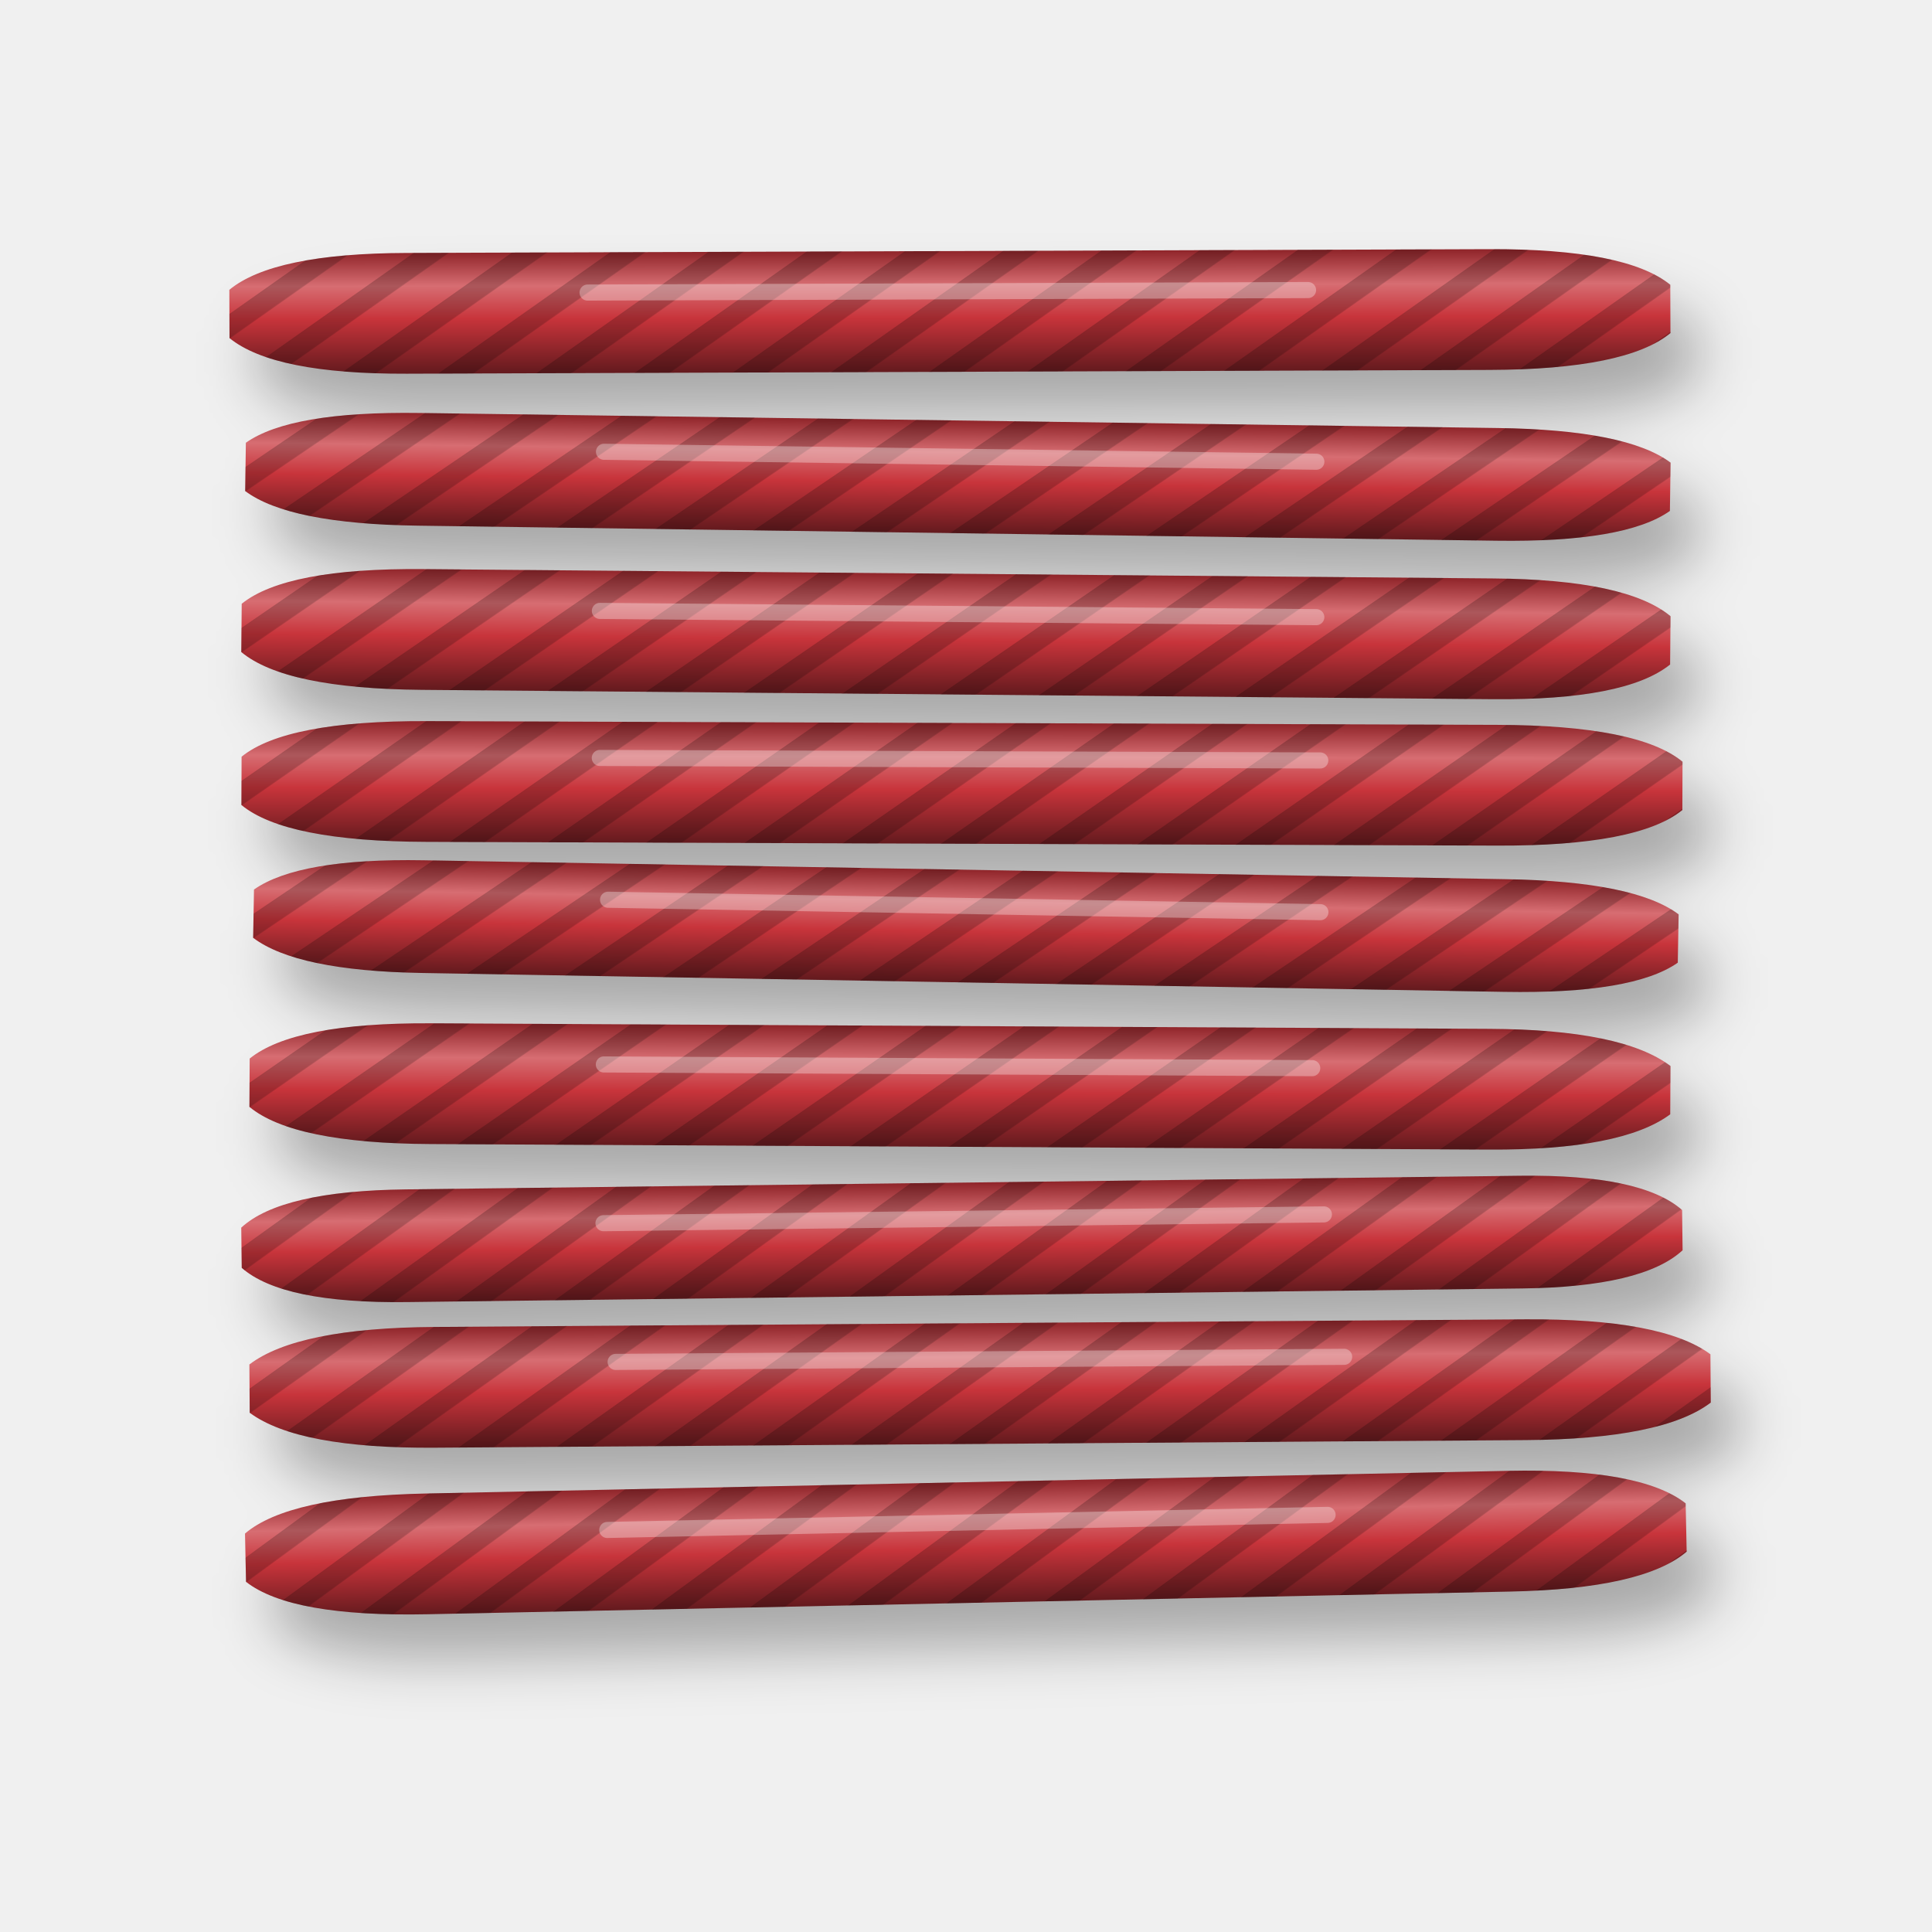
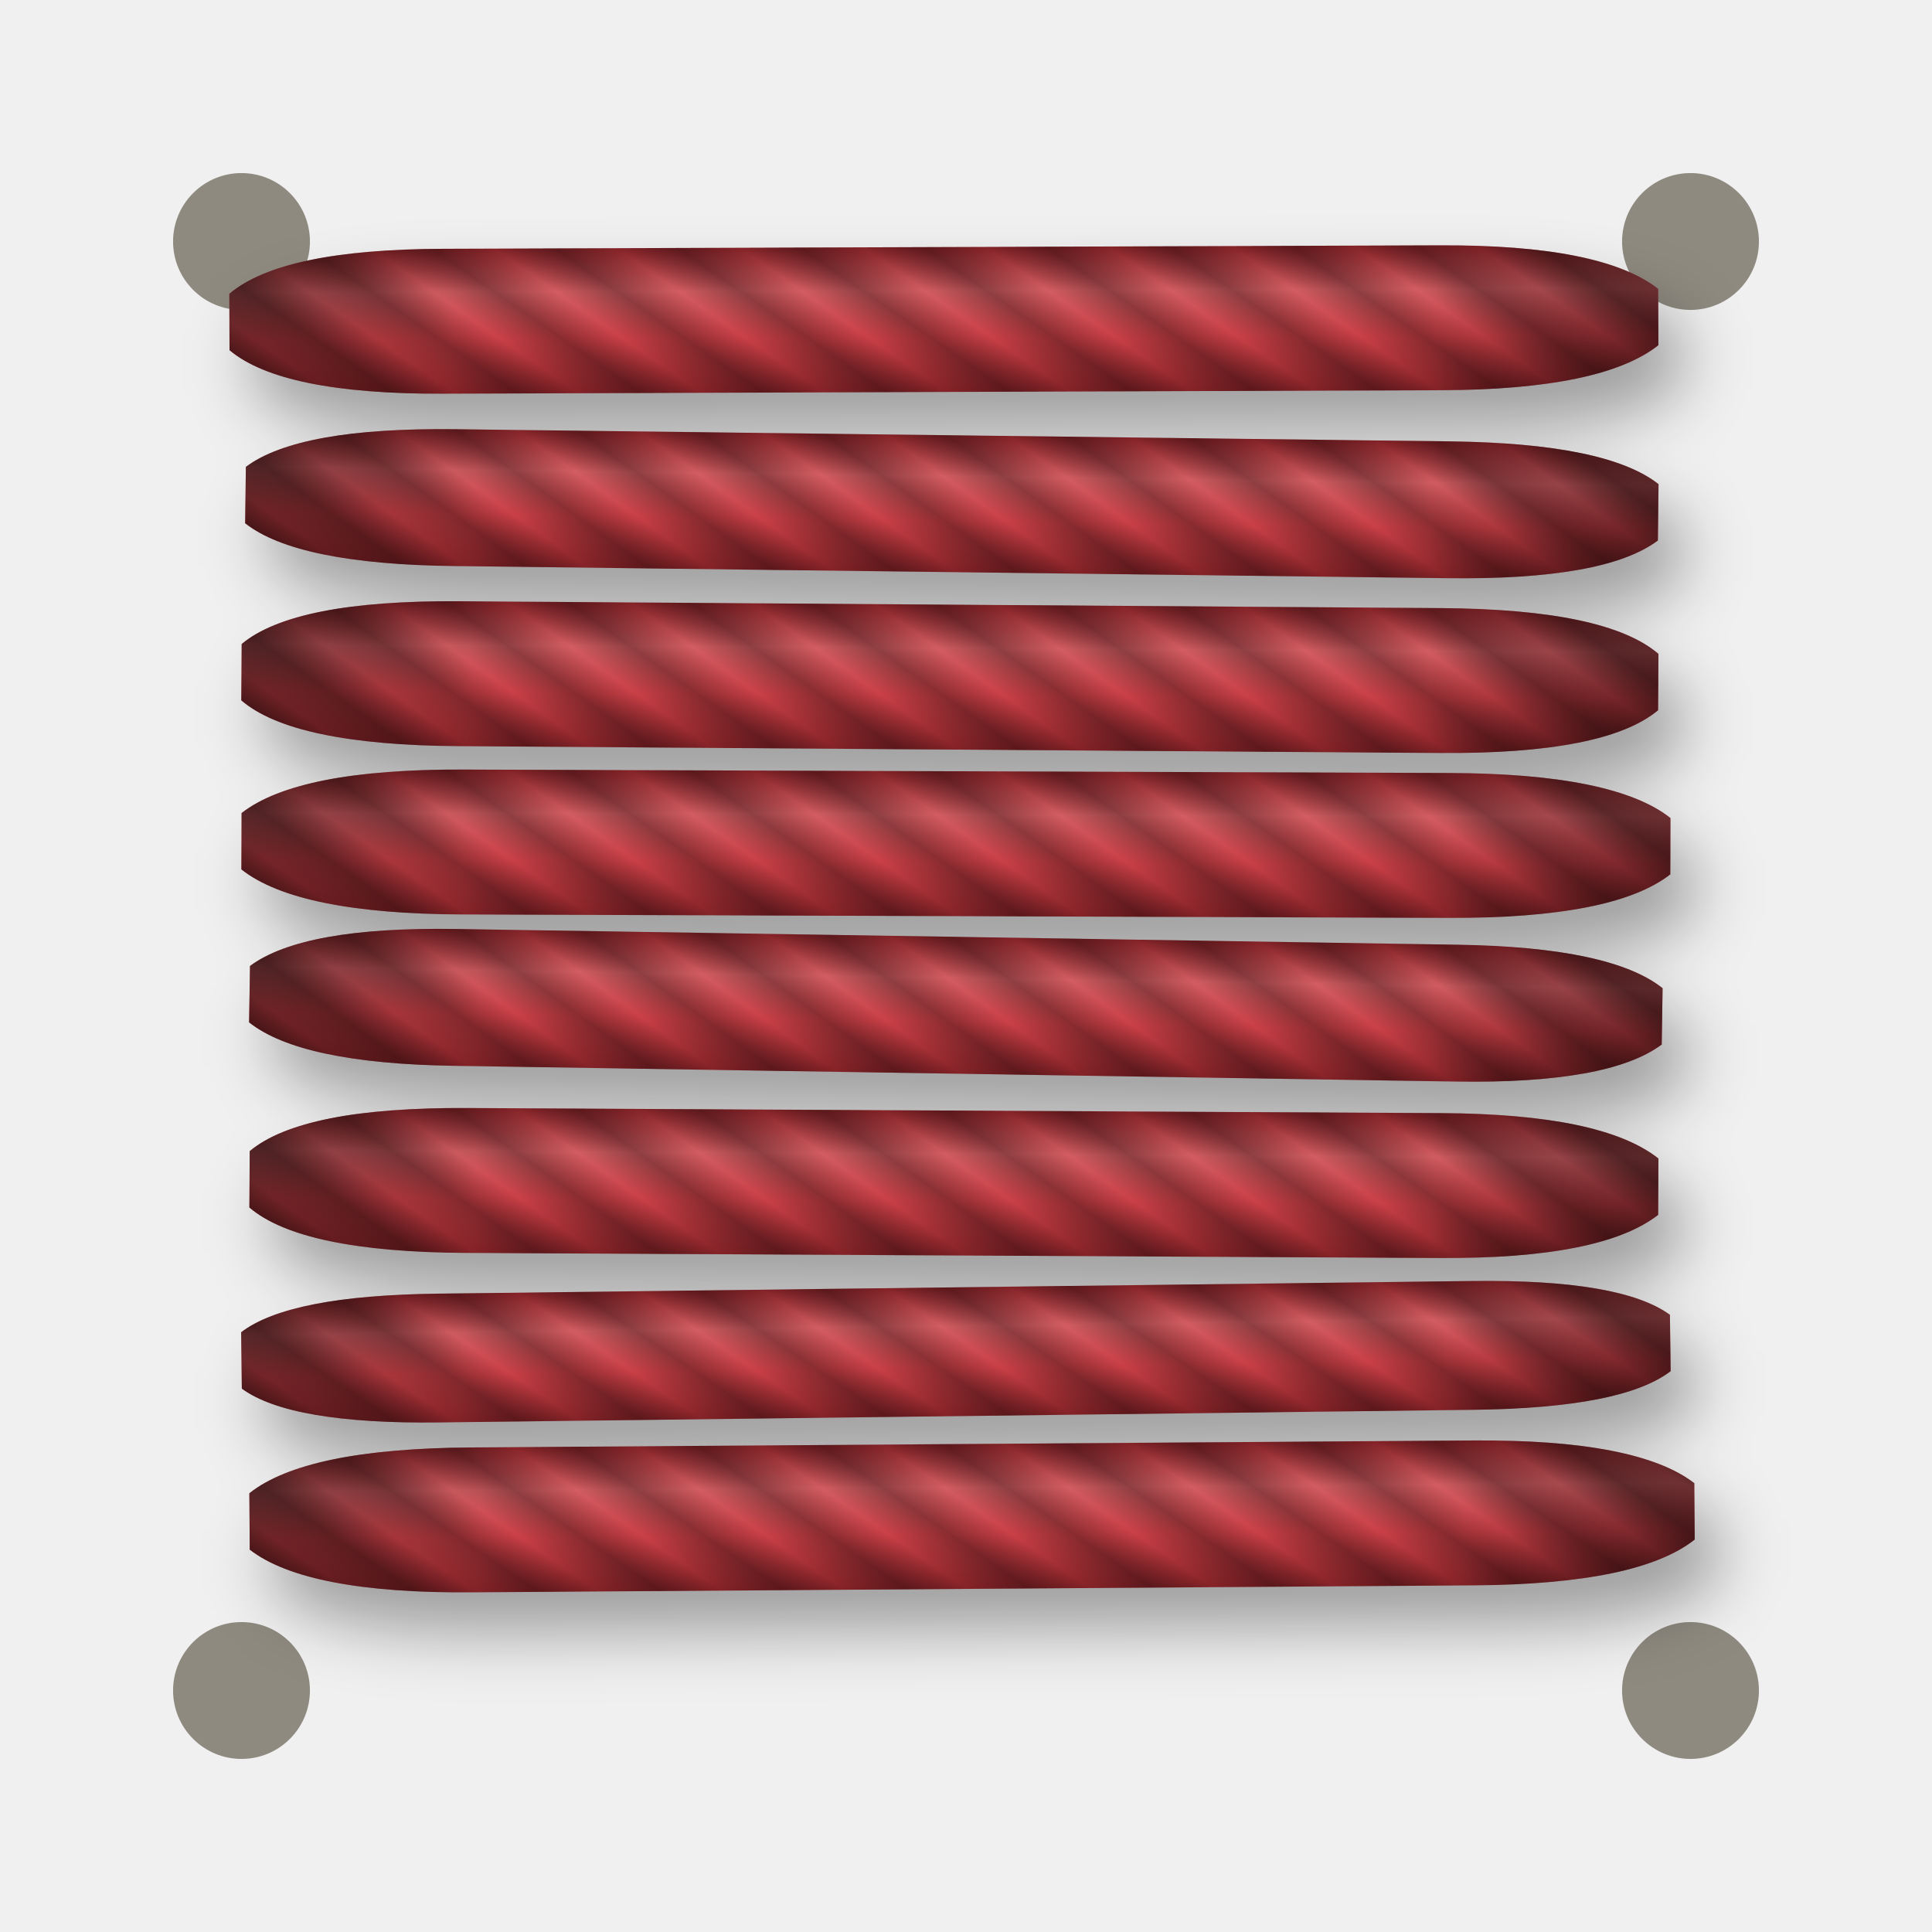
<svg xmlns="http://www.w3.org/2000/svg" width="48" height="48" viewBox="0 0 48 48" aria-hidden="true">
  <defs>
    <filter id="fill-rows-blur" x="-10%" y="-10%" width="120%" height="120%">
-       <feGaussianBlur stdDeviation="0.7" />
+       <feGaussianBlur stdDeviation="0.8" />
    </filter>
-     <linearGradient id="fill-rows-gc8343bt" x1="0" y1="0" x2="0" y2="1">
-       <stop offset="0" stop-color="#90252a" />
-       <stop offset="0.28" stop-color="#d76d72" />
-       <stop offset="0.55" stop-color="#c8343b" />
-       <stop offset="1" stop-color="#641a1e" />
+     <linearGradient id="fill-rows-gc8343bt1" x1="0" y1="0" x2="0" y2="1">
+       <stop offset="0" stop-color="#842227" />
+       <stop offset="0.3" stop-color="#d35d62" />
+       <stop offset="0.62" stop-color="#cb4047" />
+       <stop offset="1" stop-color="#842227" />
    </linearGradient>
-     <pattern id="fill-rows-t1_4" patternUnits="userSpaceOnUse" width="1.4" height="1.4" patternTransform="rotate(55)">
-       <rect width="0.5" height="1.4" fill="#000" fill-opacity=".2" />
+     <linearGradient id="fill-rows-groove">
+       <stop offset="0" stop-opacity="0" />
+       <stop offset=".5" stop-opacity=".32" />
+       <stop offset="1" stop-opacity="0" />
+     </linearGradient>
+     <pattern id="fill-rows-t1_75" patternUnits="userSpaceOnUse" width="1.75" height="1.75" patternTransform="rotate(-55)">
+       <rect width="1.75" height="1.75" fill="url(#fill-rows-groove)" />
    </pattern>
+     <linearGradient id="fill-rows-e11">
+       <stop offset="0" stop-opacity="0.5" />
+       <stop offset="0.16" stop-opacity="0" />
+       <stop offset="0.84" stop-opacity="0" />
+       <stop offset="1" stop-opacity="0.5" />
+     </linearGradient>
  </defs>
-   <g transform="translate(.7 1.1)" fill="#000" fill-opacity=".3" filter="url(#fill-rows-blur)">
-     <path transform="translate(5.7 7.8) rotate(-0.2)" d="M0 -0.6Q1.1 -1.5 4.4 -1.5L31.3 -1.5Q34.7 -1.5 35.8 -0.6L35.8 0.6Q34.7 1.5 31.3 1.5L4.4 1.5Q1.1 1.5 0 0.6Z" />
-     <path transform="translate(6.1 11.6) rotate(0.8)" d="M0 -0.6Q1.1 -1.4 4.3 -1.4L31.1 -1.4Q34.3 -1.4 35.4 -0.6L35.4 0.6Q34.3 1.4 31.1 1.4L4.3 1.4Q1.1 1.4 0 0.6Z" />
-     <path transform="translate(6 15.6) rotate(0.5)" d="M0 -0.6Q1.1 -1.5 4.5 -1.5L31.1 -1.5Q34.4 -1.5 35.5 -0.6L35.5 0.6Q34.4 1.5 31.1 1.5L4.5 1.5Q1.1 1.5 0 0.6Z" />
-     <path transform="translate(6 19.4) rotate(0.2)" d="M0 -0.6Q1.1 -1.5 4.6 -1.5L31.2 -1.5Q34.7 -1.5 35.8 -0.6L35.8 0.6Q34.7 1.5 31.2 1.5L4.6 1.5Q1.1 1.5 0 0.6Z" />
-     <path transform="translate(6.3 22.7) rotate(1)" d="M0 -0.6Q1.1 -1.4 4.2 -1.4L31.1 -1.4Q34.3 -1.4 35.4 -0.6L35.4 0.6Q34.3 1.4 31.1 1.4L4.2 1.4Q1.1 1.4 0 0.6Z" />
-     <path transform="translate(6.2 26.9) rotate(0.3)" d="M0 -0.6Q1.1 -1.5 4.5 -1.5L30.8 -1.5Q34.1 -1.5 35.3 -0.6L35.3 0.6Q34.1 1.5 30.8 1.5L4.5 1.5Q1.1 1.5 0 0.6Z" />
-     <path transform="translate(6 31) rotate(-0.7)" d="M0 -0.5Q1 -1.4 4.1 -1.4L31.8 -1.4Q34.8 -1.4 35.8 -0.5L35.8 0.5Q34.8 1.4 31.8 1.4L4.1 1.4Q1 1.4 0 0.5Z" />
-     <path transform="translate(6.2 34.5) rotate(-0.4)" d="M0 -0.6Q1.2 -1.5 4.6 -1.5L31.7 -1.5Q35.1 -1.5 36.3 -0.6L36.3 0.6Q35.1 1.5 31.7 1.5L4.6 1.5Q1.2 1.5 0 0.6Z" />
-     <path transform="translate(6.1 38.7) rotate(-1.2)" d="M0 -0.6Q1.1 -1.5 4.5 -1.5L31.4 -1.5Q34.7 -1.5 35.8 -0.6L35.8 0.6Q34.7 1.5 31.4 1.5L4.5 1.5Q1.1 1.5 0 0.6Z" />
+   <circle cx="6" cy="6" r="1.7" fill="#8F8A80" />
+   <circle cx="42" cy="6" r="1.7" fill="#8F8A80" />
+   <circle cx="6" cy="42" r="1.7" fill="#8F8A80" />
+   <circle cx="42" cy="42" r="1.7" fill="#8F8A80" />
+   <g transform="translate(.6 1)" fill="#000" fill-opacity=".34" filter="url(#fill-rows-blur)">
+     <path transform="translate(5.7 8) rotate(-0.2)" d="M0 -0.7Q1.3 -1.8 5.3 -1.8L30.1 -1.8Q34.1 -1.8 35.5 -0.7L35.5 0.7Q34.1 1.8 30.1 1.8L5.3 1.8Q1.3 1.8 0 0.7Z" />
+     <path transform="translate(6.1 12.3) rotate(0.7)" d="M0 -0.7Q1.3 -1.7 5.2 -1.7L29.9 -1.7Q33.8 -1.7 35.1 -0.7L35.1 0.7Q33.8 1.7 29.9 1.7L5.2 1.7Q1.3 1.7 0 0.7Z" />
+     <path transform="translate(6 16.7) rotate(0.4)" d="M0 -0.7Q1.3 -1.8 5.4 -1.8L29.8 -1.8Q33.9 -1.8 35.2 -0.7L35.2 0.7Q33.9 1.8 29.8 1.8L5.4 1.8Q1.3 1.8 0 0.7Z" />
+     <path transform="translate(6 20.9) rotate(0.2)" d="M0 -0.7Q1.4 -1.8 5.5 -1.8L30 -1.8Q34.1 -1.8 35.5 -0.7L35.5 0.7Q34.1 1.8 30 1.8L5.5 1.8Q1.4 1.8 0 0.7Z" />
+     <path transform="translate(6.2 24.7) rotate(0.9)" d="M0 -0.7Q1.3 -1.7 5.1 -1.7L30 -1.7Q33.8 -1.7 35.1 -0.7L35.1 0.7Q33.8 1.7 30 1.7L5.1 1.7Q1.3 1.7 0 0.7Z" />
+     <path transform="translate(6.2 29.3) rotate(0.3)" d="M0 -0.7Q1.3 -1.8 5.4 -1.8L29.6 -1.8Q33.6 -1.8 35 -0.7L35 0.7Q33.6 1.8 29.6 1.8L5.4 1.8Q1.3 1.8 0 0.7Z" />
+     <path transform="translate(6 33.8) rotate(-0.7)" d="M0 -0.7Q1.2 -1.6 4.9 -1.6L30.6 -1.6Q34.3 -1.6 35.5 -0.7L35.5 0.7Q34.3 1.6 30.6 1.6L4.9 1.6Q1.2 1.6 0 0.7Z" />
+     <path transform="translate(6.2 37.8) rotate(-0.4)" d="M0 -0.7Q1.4 -1.8 5.5 -1.8L30.4 -1.8Q34.5 -1.8 35.9 -0.7L35.9 0.7Q34.5 1.8 30.4 1.8L5.5 1.8Q1.4 1.8 0 0.7Z" />
  </g>
-   <g transform="translate(5.7 7.8) rotate(-0.2)">
-     <path d="M0 -0.6Q1.1 -1.5 4.4 -1.5L31.3 -1.5Q34.7 -1.5 35.8 -0.6L35.8 0.6Q34.7 1.5 31.3 1.5L4.4 1.5Q1.1 1.5 0 0.6Z" fill="url(#fill-rows-gc8343bt)" />
-     <path d="M0 -0.6Q1.1 -1.5 4.4 -1.5L31.3 -1.5Q34.7 -1.5 35.8 -0.6L35.8 0.6Q34.7 1.5 31.3 1.5L4.4 1.5Q1.1 1.5 0 0.6Z" fill="url(#fill-rows-t1_4)" />
-     <path d="M8.9 -0.5H26.8" stroke="#fff" stroke-opacity=".32" stroke-width="0.4" stroke-linecap="round" />
+   <g transform="translate(5.7 8) rotate(-0.2)">
+     <path d="M0 -0.7Q1.3 -1.8 5.3 -1.8L30.1 -1.8Q34.1 -1.8 35.5 -0.7L35.5 0.7Q34.1 1.8 30.1 1.8L5.3 1.8Q1.3 1.8 0 0.7Z" fill="url(#fill-rows-gc8343bt1)" />
+     <path d="M0 -0.7Q1.3 -1.8 5.3 -1.8L30.1 -1.8Q34.1 -1.8 35.5 -0.7L35.5 0.7Q34.1 1.8 30.1 1.8L5.3 1.8Q1.3 1.8 0 0.7Z" fill="url(#fill-rows-t1_75)" />
+     <path d="M0 -0.7Q1.3 -1.8 5.3 -1.8L30.1 -1.8Q34.1 -1.8 35.5 -0.7L35.5 0.7Q34.1 1.8 30.1 1.8L5.3 1.8Q1.3 1.8 0 0.7Z" fill="url(#fill-rows-e11)" />
  </g>
-   <g transform="translate(6.1 11.6) rotate(0.8)">
-     <path d="M0 -0.6Q1.1 -1.4 4.3 -1.4L31.1 -1.4Q34.3 -1.4 35.4 -0.6L35.4 0.6Q34.3 1.4 31.1 1.4L4.3 1.4Q1.1 1.4 0 0.6Z" fill="url(#fill-rows-gc8343bt)" />
-     <path d="M0 -0.6Q1.1 -1.4 4.3 -1.4L31.1 -1.4Q34.3 -1.4 35.4 -0.6L35.4 0.6Q34.3 1.4 31.1 1.4L4.3 1.4Q1.1 1.4 0 0.6Z" fill="url(#fill-rows-t1_4)" />
-     <path d="M8.9 -0.5H26.6" stroke="#fff" stroke-opacity=".32" stroke-width="0.4" stroke-linecap="round" />
+   <g transform="translate(6.1 12.3) rotate(0.7)">
+     <path d="M0 -0.7Q1.3 -1.7 5.2 -1.7L29.9 -1.7Q33.8 -1.7 35.1 -0.7L35.1 0.7Q33.8 1.7 29.9 1.7L5.2 1.7Q1.3 1.7 0 0.7Z" fill="url(#fill-rows-gc8343bt1)" />
+     <path d="M0 -0.7Q1.3 -1.7 5.2 -1.7L29.9 -1.7Q33.8 -1.7 35.1 -0.7L35.1 0.7Q33.8 1.7 29.9 1.7L5.2 1.7Q1.3 1.7 0 0.7Z" fill="url(#fill-rows-t1_75)" />
+     <path d="M0 -0.7Q1.3 -1.7 5.2 -1.7L29.9 -1.7Q33.8 -1.7 35.1 -0.7L35.1 0.7Q33.8 1.7 29.9 1.7L5.2 1.7Q1.3 1.7 0 0.7Z" fill="url(#fill-rows-e11)" />
  </g>
-   <g transform="translate(6 15.6) rotate(0.5)">
-     <path d="M0 -0.6Q1.1 -1.5 4.5 -1.5L31.1 -1.5Q34.4 -1.5 35.5 -0.6L35.5 0.6Q34.4 1.5 31.1 1.5L4.5 1.5Q1.1 1.5 0 0.6Z" fill="url(#fill-rows-gc8343bt)" />
-     <path d="M0 -0.6Q1.1 -1.5 4.5 -1.5L31.1 -1.5Q34.4 -1.5 35.5 -0.6L35.5 0.6Q34.4 1.5 31.1 1.5L4.5 1.5Q1.1 1.5 0 0.6Z" fill="url(#fill-rows-t1_4)" />
-     <path d="M8.9 -0.5H26.7" stroke="#fff" stroke-opacity=".32" stroke-width="0.4" stroke-linecap="round" />
+   <g transform="translate(6 16.7) rotate(0.4)">
+     <path d="M0 -0.7Q1.3 -1.8 5.4 -1.8L29.8 -1.8Q33.9 -1.8 35.2 -0.7L35.2 0.7Q33.9 1.8 29.8 1.8L5.4 1.8Q1.3 1.8 0 0.7Z" fill="url(#fill-rows-gc8343bt1)" />
+     <path d="M0 -0.7Q1.3 -1.8 5.4 -1.8L29.8 -1.8Q33.9 -1.8 35.2 -0.7L35.2 0.7Q33.9 1.8 29.8 1.8L5.4 1.8Q1.3 1.8 0 0.7Z" fill="url(#fill-rows-t1_75)" />
+     <path d="M0 -0.7Q1.3 -1.8 5.4 -1.8L29.8 -1.8Q33.9 -1.8 35.2 -0.7L35.2 0.7Q33.9 1.8 29.8 1.8L5.4 1.8Q1.3 1.8 0 0.7Z" fill="url(#fill-rows-e11)" />
  </g>
-   <g transform="translate(6 19.4) rotate(0.2)">
-     <path d="M0 -0.6Q1.1 -1.5 4.6 -1.5L31.2 -1.5Q34.7 -1.5 35.8 -0.6L35.8 0.6Q34.7 1.5 31.2 1.5L4.6 1.5Q1.1 1.5 0 0.6Z" fill="url(#fill-rows-gc8343bt)" />
-     <path d="M0 -0.6Q1.1 -1.5 4.6 -1.5L31.2 -1.5Q34.7 -1.5 35.8 -0.6L35.8 0.6Q34.7 1.5 31.2 1.5L4.6 1.5Q1.1 1.5 0 0.6Z" fill="url(#fill-rows-t1_4)" />
-     <path d="M8.9 -0.6H26.8" stroke="#fff" stroke-opacity=".32" stroke-width="0.4" stroke-linecap="round" />
+   <g transform="translate(6 20.9) rotate(0.2)">
+     <path d="M0 -0.7Q1.4 -1.8 5.5 -1.8L30 -1.8Q34.1 -1.8 35.5 -0.7L35.5 0.7Q34.1 1.8 30 1.8L5.5 1.8Q1.4 1.8 0 0.7Z" fill="url(#fill-rows-gc8343bt1)" />
+     <path d="M0 -0.7Q1.4 -1.8 5.5 -1.8L30 -1.8Q34.1 -1.8 35.5 -0.7L35.5 0.7Q34.1 1.8 30 1.8L5.5 1.8Q1.4 1.8 0 0.7Z" fill="url(#fill-rows-t1_75)" />
+     <path d="M0 -0.7Q1.4 -1.8 5.5 -1.8L30 -1.8Q34.1 -1.8 35.5 -0.7L35.5 0.7Q34.1 1.8 30 1.8L5.5 1.8Q1.4 1.8 0 0.7Z" fill="url(#fill-rows-e11)" />
  </g>
-   <g transform="translate(6.3 22.7) rotate(1)">
-     <path d="M0 -0.6Q1.1 -1.4 4.2 -1.4L31.1 -1.4Q34.3 -1.4 35.4 -0.6L35.4 0.6Q34.3 1.4 31.1 1.4L4.2 1.4Q1.1 1.4 0 0.6Z" fill="url(#fill-rows-gc8343bt)" />
-     <path d="M0 -0.6Q1.1 -1.4 4.2 -1.4L31.1 -1.4Q34.3 -1.4 35.4 -0.6L35.4 0.6Q34.3 1.4 31.1 1.4L4.2 1.4Q1.1 1.4 0 0.6Z" fill="url(#fill-rows-t1_4)" />
-     <path d="M8.8 -0.5H26.5" stroke="#fff" stroke-opacity=".32" stroke-width="0.4" stroke-linecap="round" />
+   <g transform="translate(6.2 24.7) rotate(0.9)">
+     <path d="M0 -0.7Q1.3 -1.7 5.1 -1.7L30 -1.7Q33.8 -1.7 35.1 -0.7L35.1 0.7Q33.8 1.7 30 1.7L5.1 1.7Q1.3 1.7 0 0.7Z" fill="url(#fill-rows-gc8343bt1)" />
+     <path d="M0 -0.7Q1.3 -1.7 5.1 -1.7L30 -1.7Q33.8 -1.7 35.1 -0.7L35.1 0.7Q33.8 1.7 30 1.7L5.1 1.7Q1.3 1.7 0 0.7Z" fill="url(#fill-rows-t1_75)" />
+     <path d="M0 -0.7Q1.3 -1.7 5.1 -1.7L30 -1.7Q33.8 -1.7 35.1 -0.7L35.1 0.7Q33.8 1.7 30 1.7L5.1 1.7Q1.3 1.7 0 0.7Z" fill="url(#fill-rows-e11)" />
  </g>
-   <g transform="translate(6.2 26.9) rotate(0.3)">
-     <path d="M0 -0.6Q1.1 -1.5 4.5 -1.5L30.8 -1.5Q34.1 -1.5 35.3 -0.6L35.3 0.6Q34.1 1.5 30.8 1.5L4.5 1.5Q1.1 1.5 0 0.6Z" fill="url(#fill-rows-gc8343bt)" />
-     <path d="M0 -0.6Q1.1 -1.5 4.5 -1.5L30.8 -1.5Q34.1 -1.5 35.3 -0.6L35.3 0.6Q34.1 1.5 30.8 1.5L4.5 1.5Q1.1 1.5 0 0.6Z" fill="url(#fill-rows-t1_4)" />
-     <path d="M8.8 -0.5H26.4" stroke="#fff" stroke-opacity=".32" stroke-width="0.4" stroke-linecap="round" />
+   <g transform="translate(6.2 29.3) rotate(0.3)">
+     <path d="M0 -0.7Q1.3 -1.8 5.4 -1.8L29.6 -1.8Q33.6 -1.8 35 -0.7L35 0.7Q33.6 1.8 29.6 1.8L5.4 1.8Q1.3 1.8 0 0.7Z" fill="url(#fill-rows-gc8343bt1)" />
+     <path d="M0 -0.7Q1.3 -1.8 5.4 -1.8L29.6 -1.8Q33.6 -1.8 35 -0.7L35 0.7Q33.6 1.8 29.6 1.8L5.4 1.8Q1.3 1.8 0 0.7Z" fill="url(#fill-rows-t1_75)" />
+     <path d="M0 -0.7Q1.3 -1.8 5.4 -1.8L29.6 -1.8Q33.6 -1.8 35 -0.7L35 0.7Q33.6 1.8 29.6 1.8L5.4 1.8Q1.3 1.8 0 0.7Z" fill="url(#fill-rows-e11)" />
  </g>
-   <g transform="translate(6 31) rotate(-0.7)">
-     <path d="M0 -0.5Q1 -1.4 4.1 -1.4L31.8 -1.4Q34.8 -1.4 35.8 -0.5L35.8 0.5Q34.8 1.4 31.8 1.4L4.1 1.4Q1 1.4 0 0.5Z" fill="url(#fill-rows-gc8343bt)" />
-     <path d="M0 -0.5Q1 -1.4 4.1 -1.4L31.8 -1.4Q34.8 -1.4 35.8 -0.5L35.8 0.5Q34.8 1.4 31.8 1.4L4.1 1.4Q1 1.4 0 0.5Z" fill="url(#fill-rows-t1_4)" />
-     <path d="M9 -0.5H26.9" stroke="#fff" stroke-opacity=".32" stroke-width="0.4" stroke-linecap="round" />
+   <g transform="translate(6 33.8) rotate(-0.7)">
+     <path d="M0 -0.7Q1.2 -1.6 4.9 -1.6L30.6 -1.6Q34.3 -1.6 35.5 -0.7L35.5 0.7Q34.3 1.6 30.6 1.6L4.9 1.6Q1.2 1.6 0 0.7Z" fill="url(#fill-rows-gc8343bt1)" />
+     <path d="M0 -0.7Q1.2 -1.6 4.9 -1.6L30.6 -1.6Q34.3 -1.6 35.5 -0.7L35.5 0.7Q34.3 1.6 30.6 1.6L4.9 1.6Q1.2 1.6 0 0.7Z" fill="url(#fill-rows-t1_75)" />
+     <path d="M0 -0.7Q1.2 -1.6 4.9 -1.6L30.6 -1.6Q34.3 -1.6 35.5 -0.7L35.5 0.7Q34.3 1.6 30.6 1.6L4.9 1.6Q1.2 1.6 0 0.7Z" fill="url(#fill-rows-e11)" />
  </g>
-   <g transform="translate(6.2 34.5) rotate(-0.4)">
-     <path d="M0 -0.6Q1.2 -1.5 4.6 -1.5L31.7 -1.5Q35.1 -1.5 36.3 -0.6L36.3 0.6Q35.1 1.5 31.7 1.5L4.6 1.5Q1.2 1.5 0 0.6Z" fill="url(#fill-rows-gc8343bt)" />
-     <path d="M0 -0.6Q1.2 -1.5 4.6 -1.5L31.7 -1.5Q35.1 -1.5 36.3 -0.6L36.3 0.6Q35.1 1.5 31.7 1.5L4.6 1.5Q1.2 1.5 0 0.6Z" fill="url(#fill-rows-t1_4)" />
-     <path d="M9.1 -0.6H27.2" stroke="#fff" stroke-opacity=".32" stroke-width="0.4" stroke-linecap="round" />
-   </g>
-   <g transform="translate(6.1 38.7) rotate(-1.2)">
-     <path d="M0 -0.6Q1.1 -1.5 4.5 -1.5L31.4 -1.5Q34.7 -1.5 35.8 -0.6L35.8 0.6Q34.7 1.5 31.4 1.5L4.5 1.5Q1.1 1.5 0 0.6Z" fill="url(#fill-rows-gc8343bt)" />
-     <path d="M0 -0.6Q1.1 -1.5 4.5 -1.5L31.4 -1.5Q34.7 -1.5 35.8 -0.6L35.8 0.6Q34.7 1.5 31.4 1.5L4.5 1.5Q1.1 1.5 0 0.6Z" fill="url(#fill-rows-t1_4)" />
-     <path d="M9 -0.5H26.9" stroke="#fff" stroke-opacity=".32" stroke-width="0.4" stroke-linecap="round" />
+   <g transform="translate(6.2 37.8) rotate(-0.4)">
+     <path d="M0 -0.7Q1.4 -1.8 5.5 -1.8L30.4 -1.8Q34.5 -1.8 35.9 -0.7L35.9 0.7Q34.5 1.8 30.4 1.8L5.5 1.8Q1.4 1.8 0 0.7Z" fill="url(#fill-rows-gc8343bt1)" />
+     <path d="M0 -0.7Q1.4 -1.8 5.5 -1.8L30.4 -1.8Q34.5 -1.8 35.9 -0.7L35.9 0.7Q34.5 1.8 30.4 1.8L5.5 1.8Q1.4 1.8 0 0.7Z" fill="url(#fill-rows-t1_75)" />
+     <path d="M0 -0.7Q1.4 -1.8 5.5 -1.8L30.4 -1.8Q34.5 -1.8 35.9 -0.7L35.9 0.7Q34.5 1.8 30.4 1.8L5.5 1.8Q1.4 1.8 0 0.7Z" fill="url(#fill-rows-e11)" />
  </g>
</svg>
